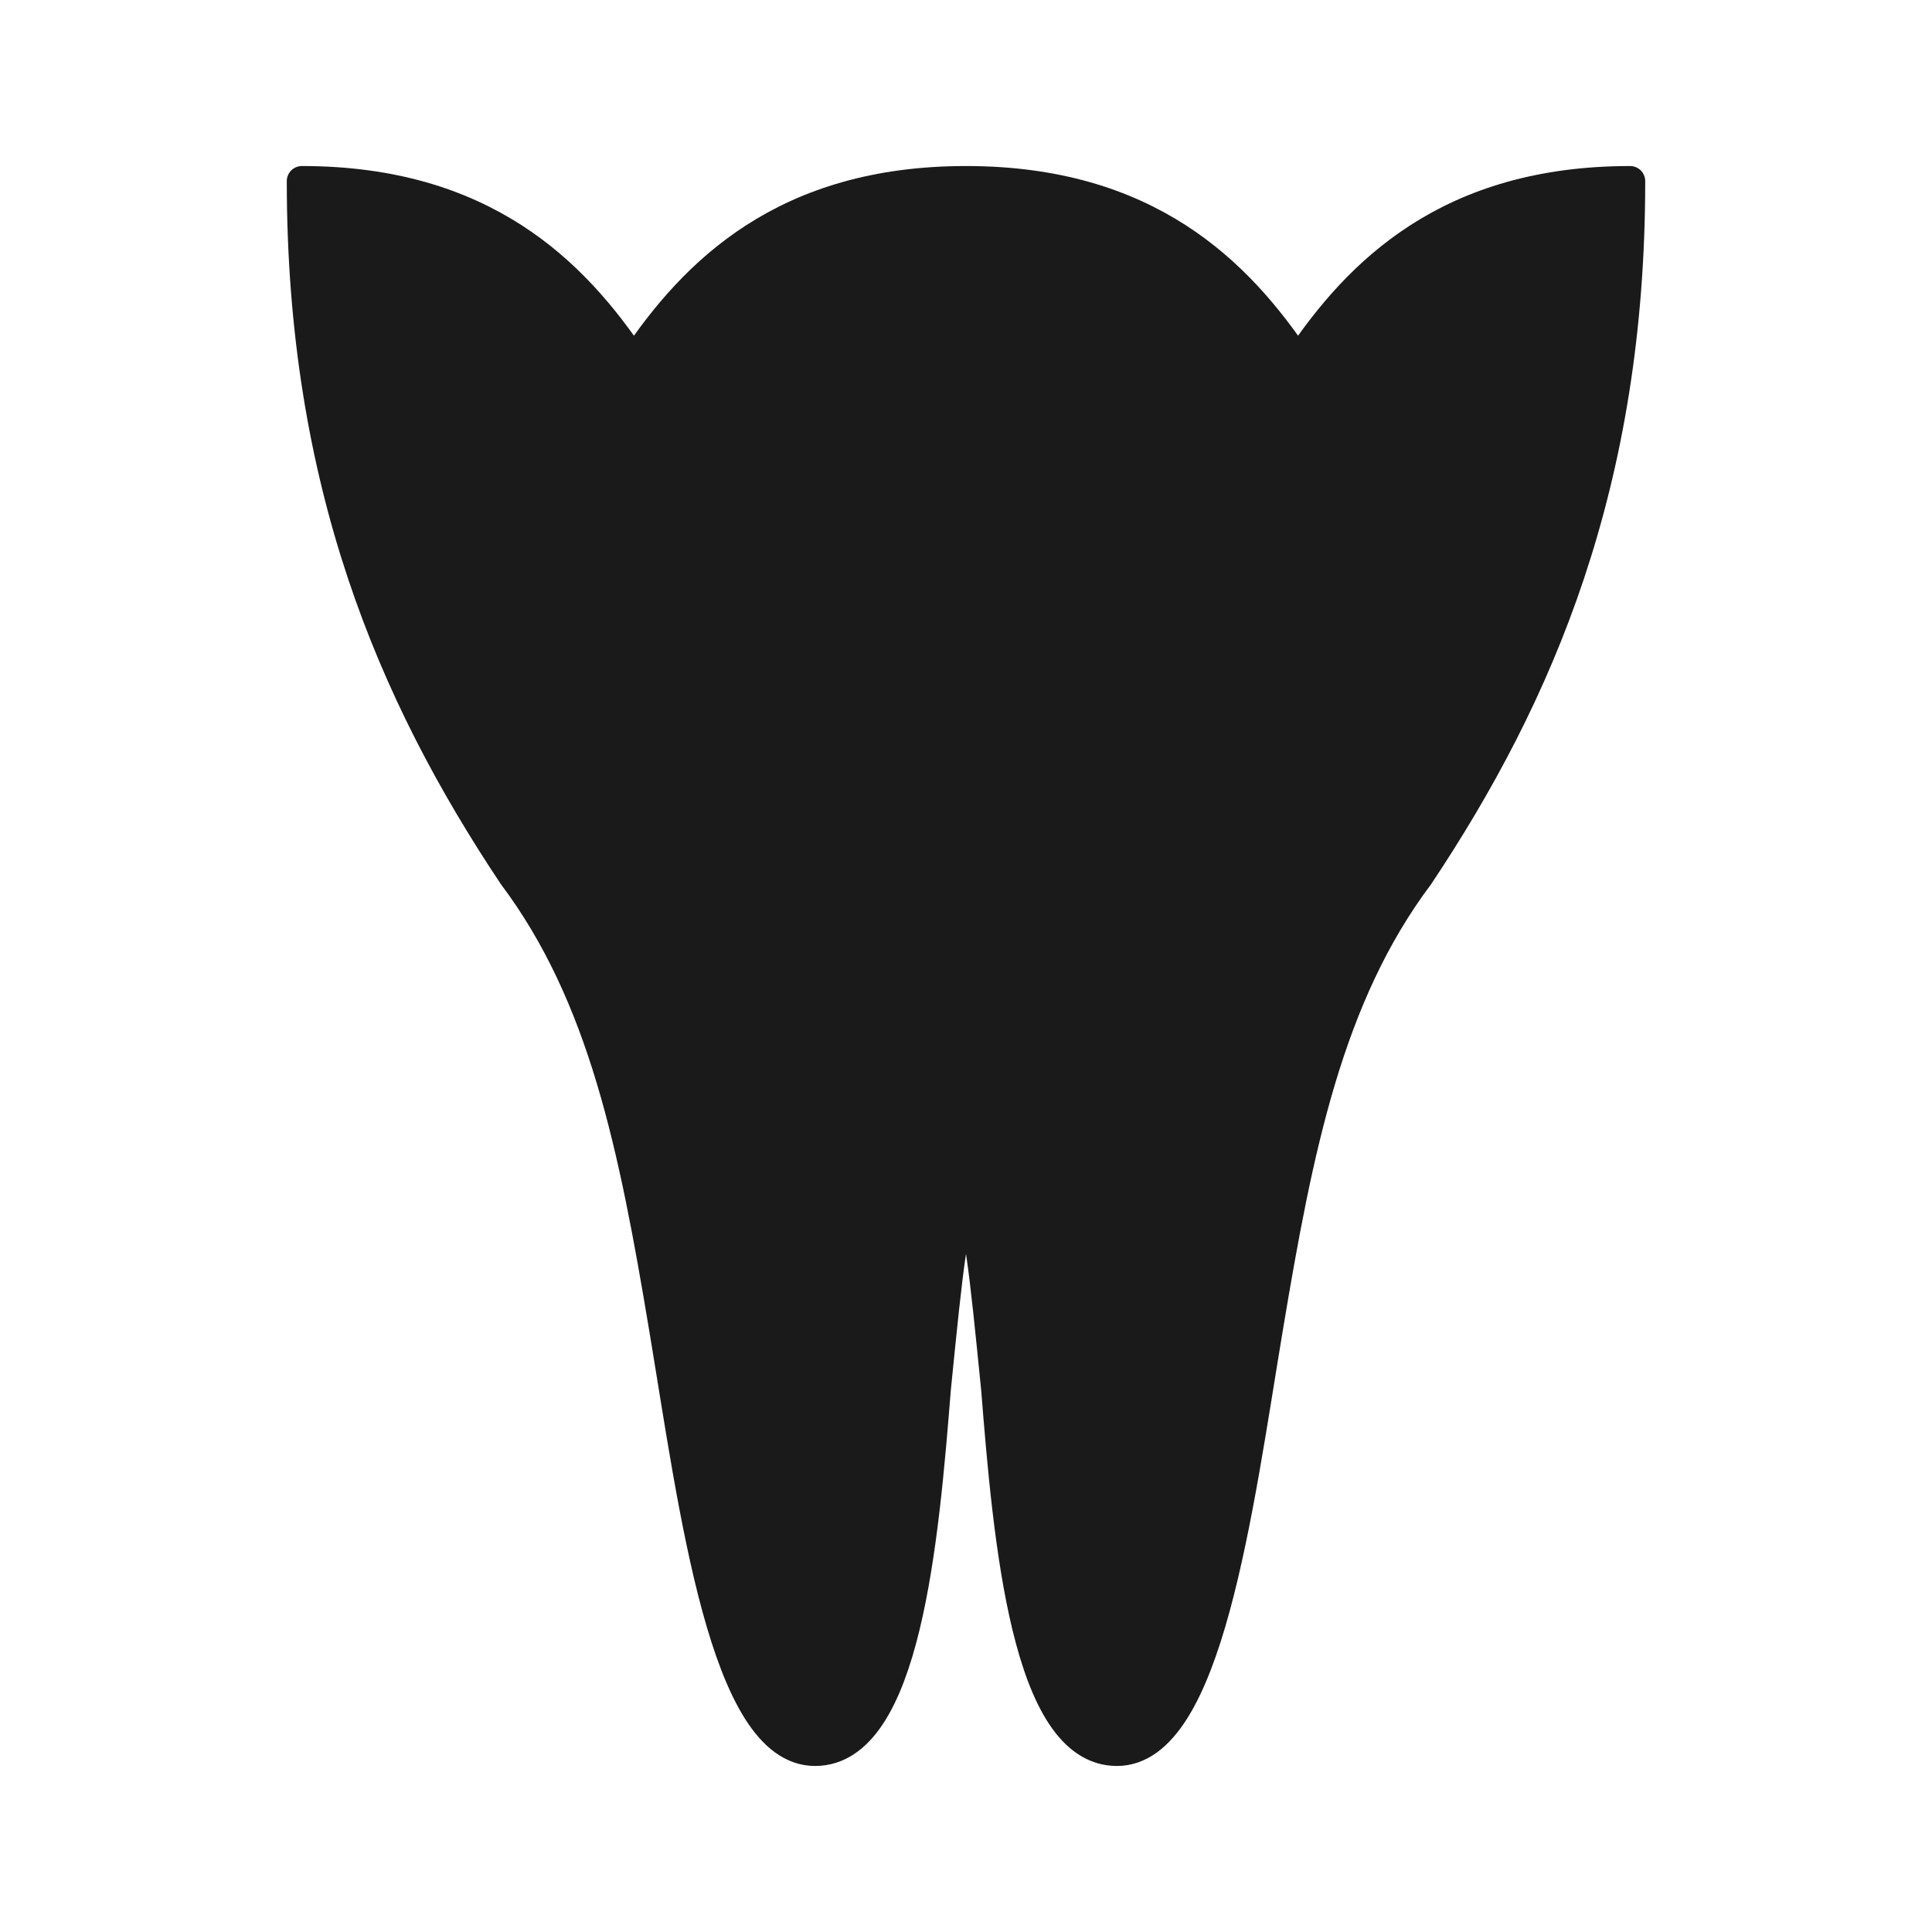
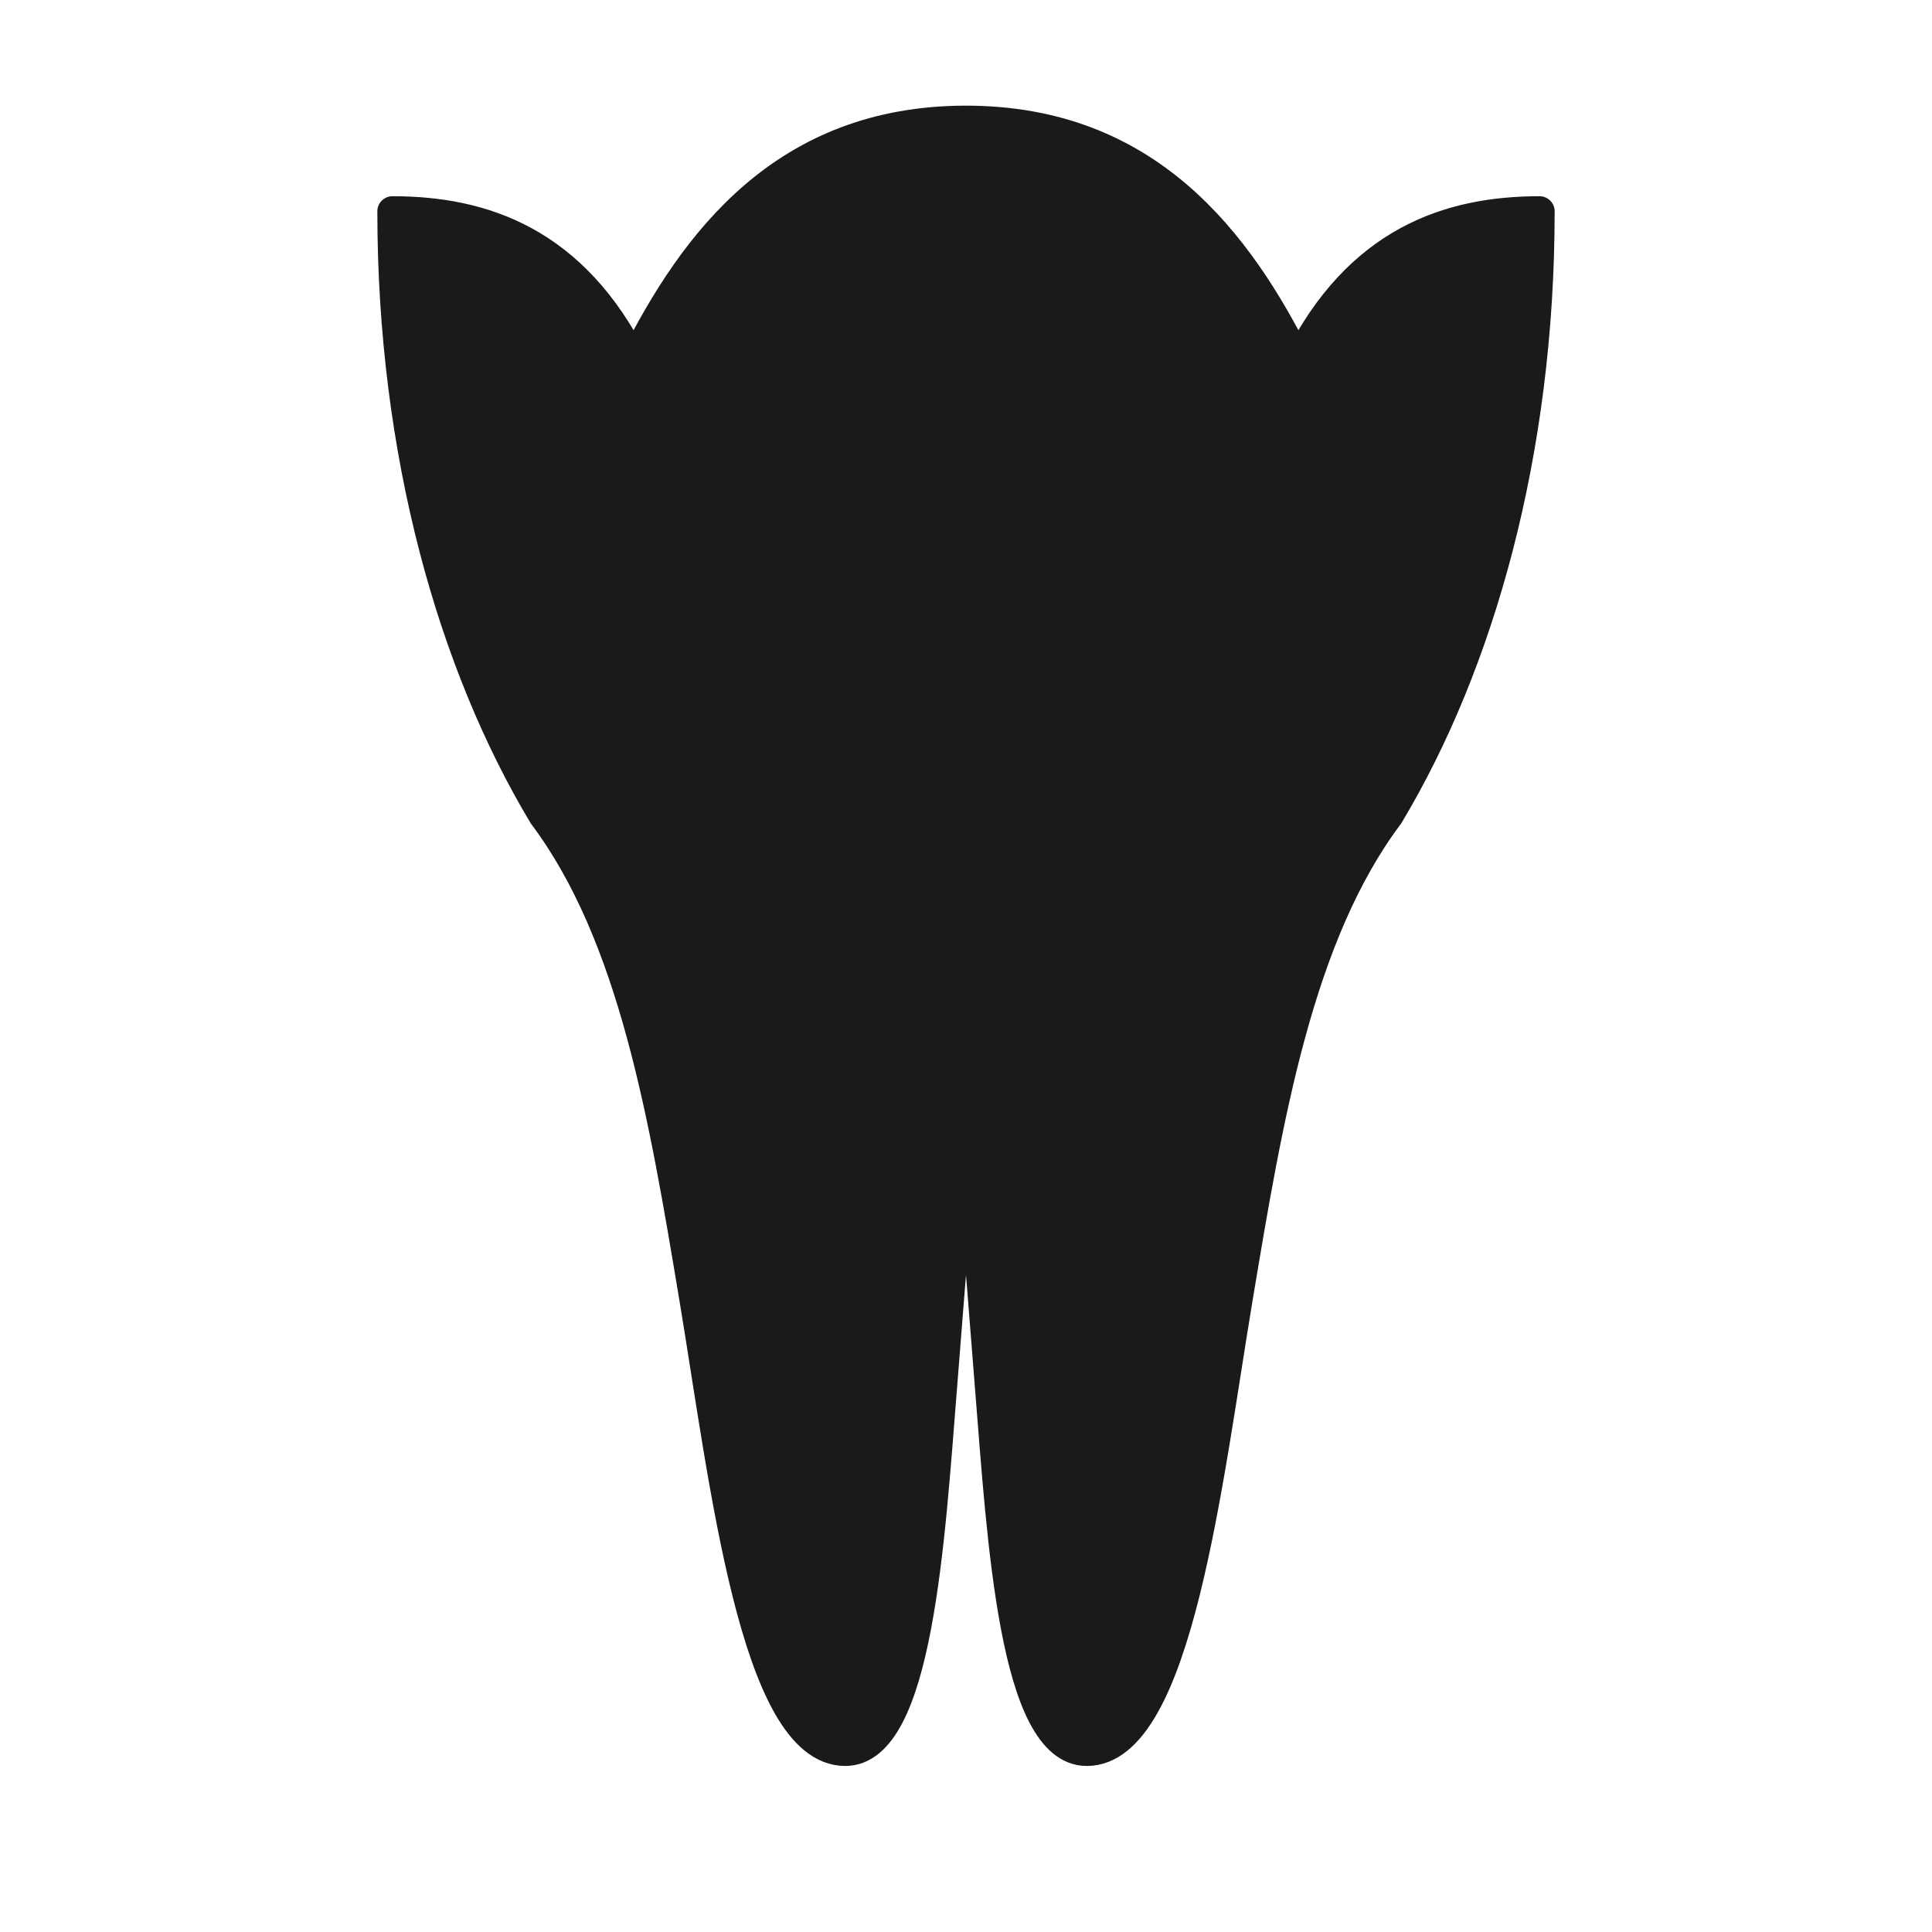
<svg xmlns="http://www.w3.org/2000/svg" viewBox="0 0 32 32" width="32" height="32">
-   <path d="M16 3C13 3 11.5 4.5 10.5 6C9.5 4.5 8 3 5 3C5 8 6.5 11.5 8.5 14.5C10 16.5 10.5 19 11 22C11.5 25 12 29 13.5 29C15 29 15.3 25.5 15.5 23C15.7 21 15.8 20 16 20C16.2 20 16.3 21 16.5 23C16.7 25.5 17 29 18.5 29C20 29 20.5 25 21 22C21.5 19 22 16.5 23.5 14.5C25.5 11.5 27 8 27 3C24 3 22.5 4.5 21.5 6C20.5 4.5 19 3 16 3Z" fill="#1a1a1a" stroke="#1a1a1a" stroke-width="0.5" stroke-linejoin="round" />
+   <path d="M16 2C13 2 11.5 4 10.5 6C9.5 4 8 3.5 6.5 3.5C6.5 7.5 7.5 11 9 13.5C10.5 15.5 11 18.5 11.5 21.5C12 24.5 12.5 29 14 29C15.2 29 15.4 25.5 15.6 23C15.8 20.5 15.9 19 16 19C16.1 19 16.2 20.5 16.4 23C16.6 25.5 16.8 29 18 29C19.5 29 20 24.5 20.5 21.5C21 18.5 21.5 15.5 23 13.5C24.5 11 25.5 7.5 25.5 3.5C24 3.5 22.5 4 21.5 6C20.5 4 19 2 16 2Z" fill="#1a1a1a" stroke="#1a1a1a" stroke-width="0.5" stroke-linejoin="round" />
</svg>
